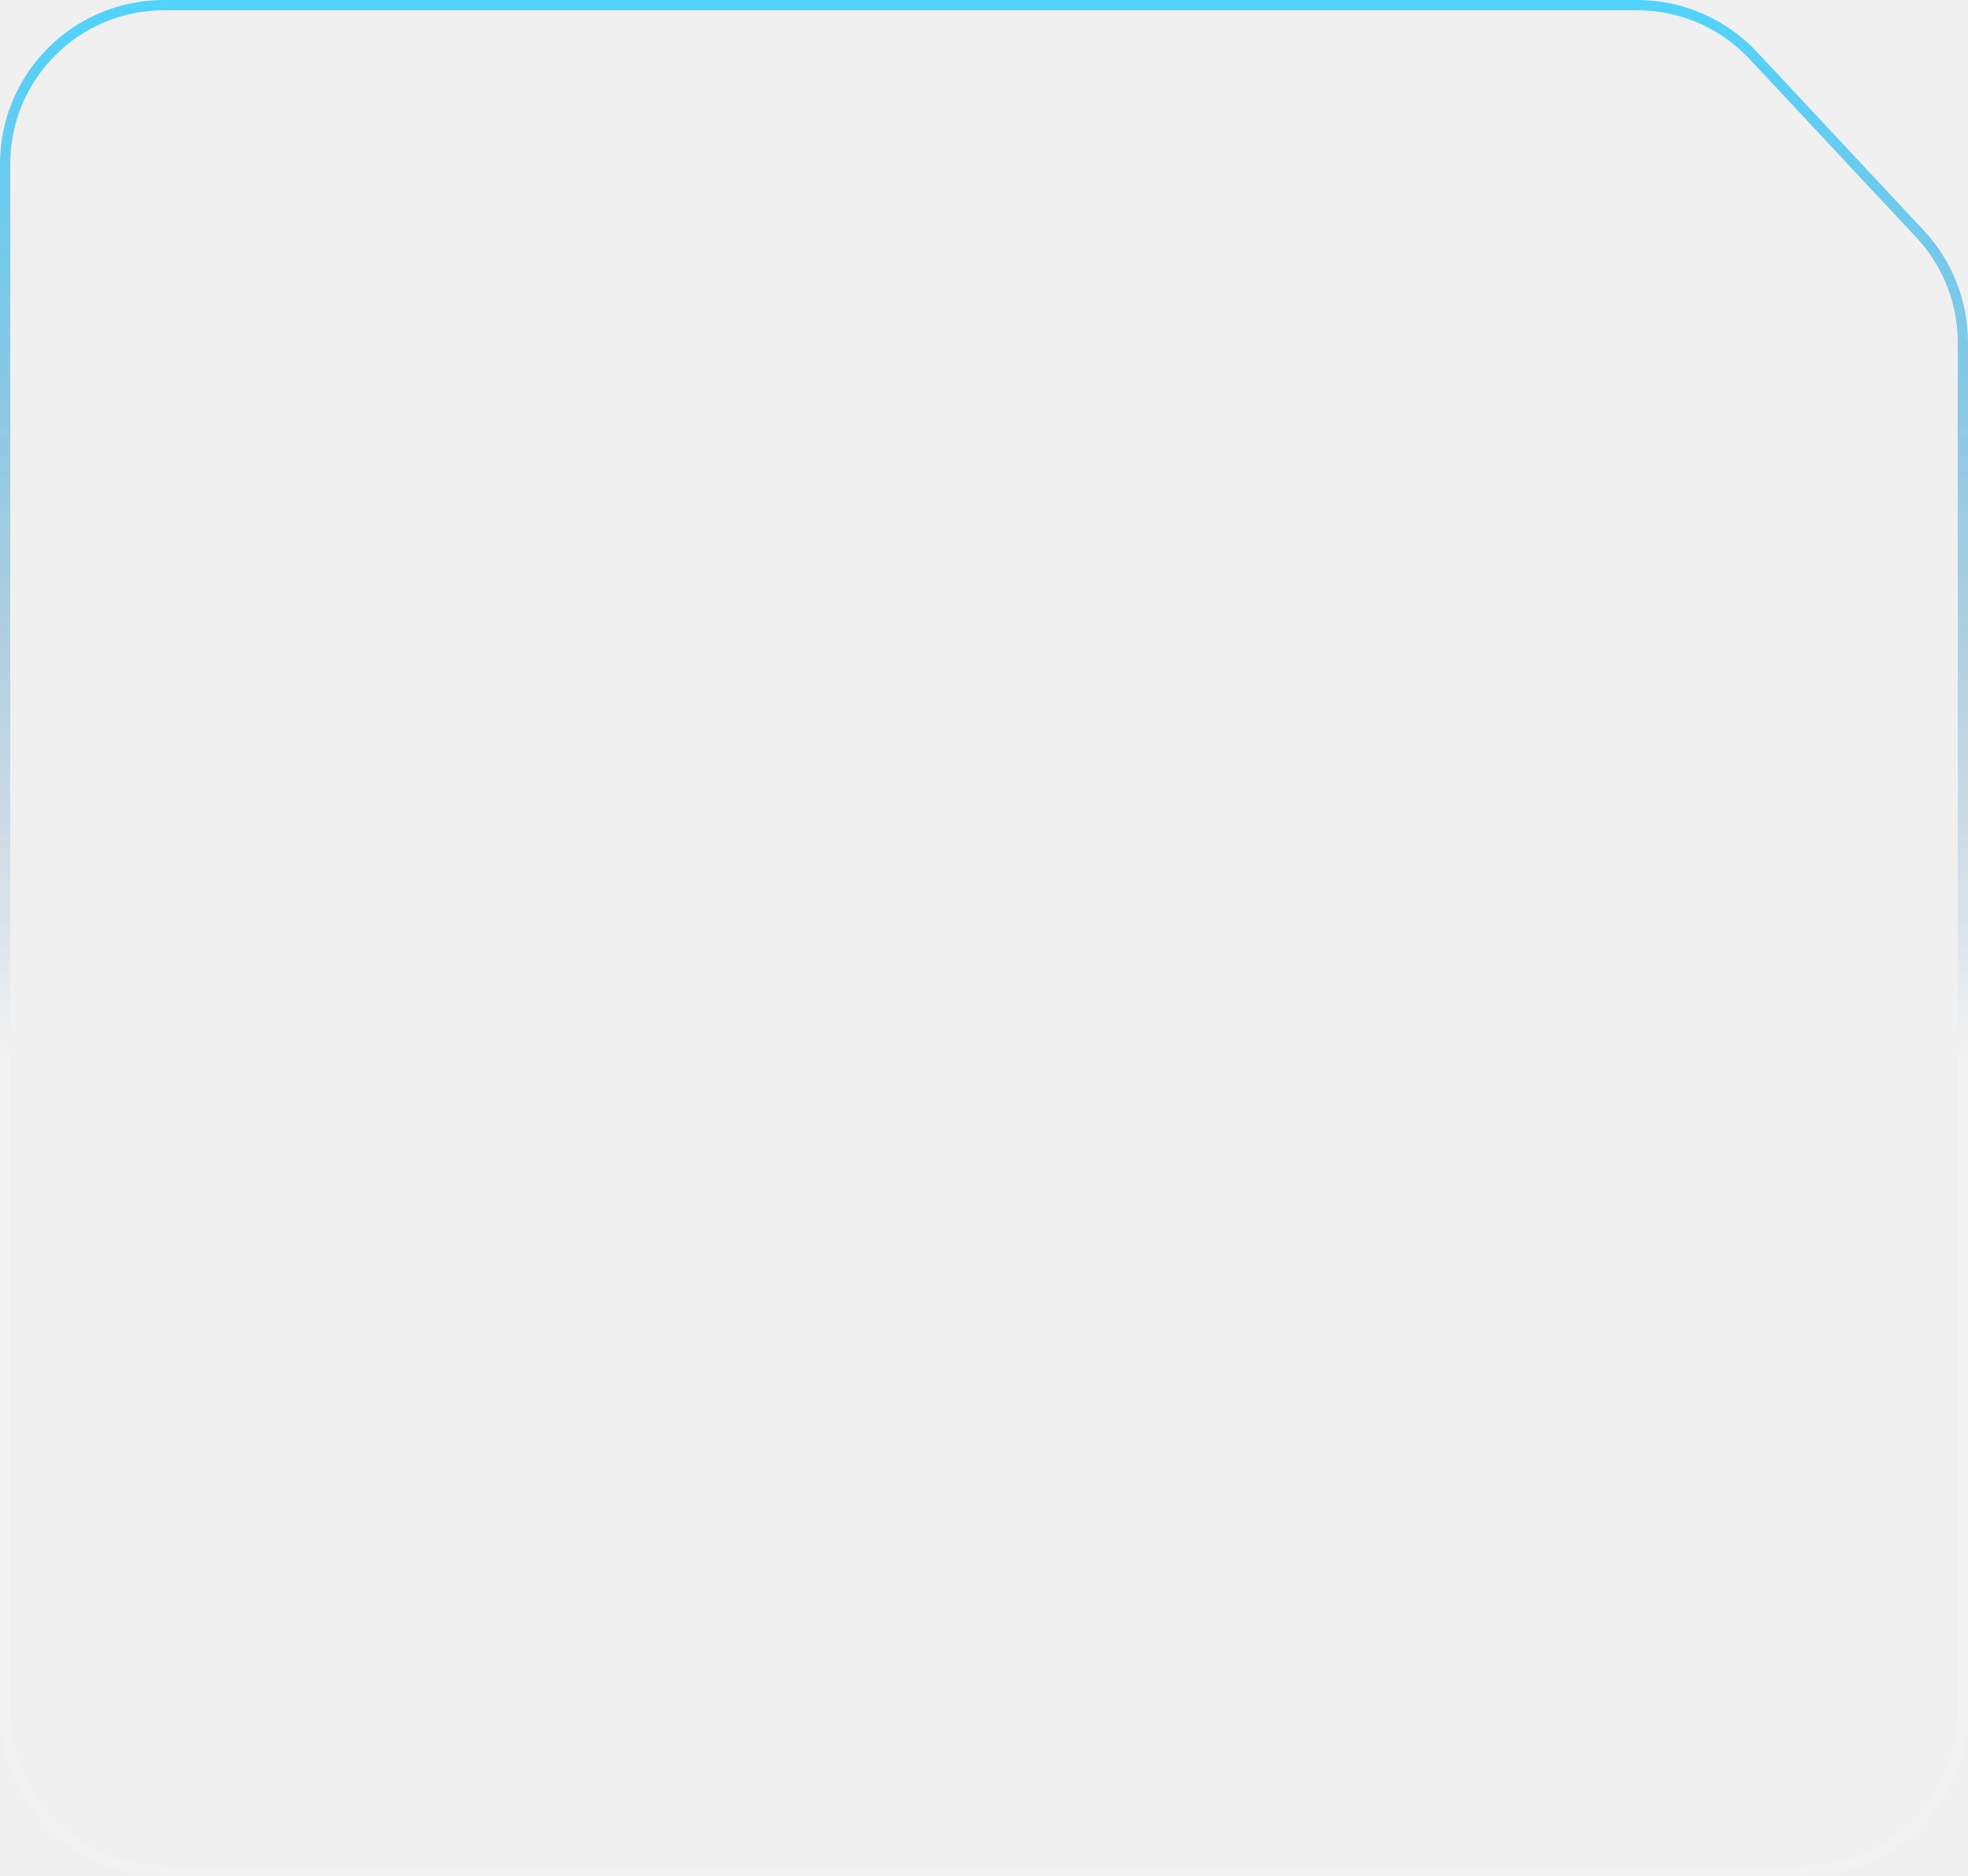
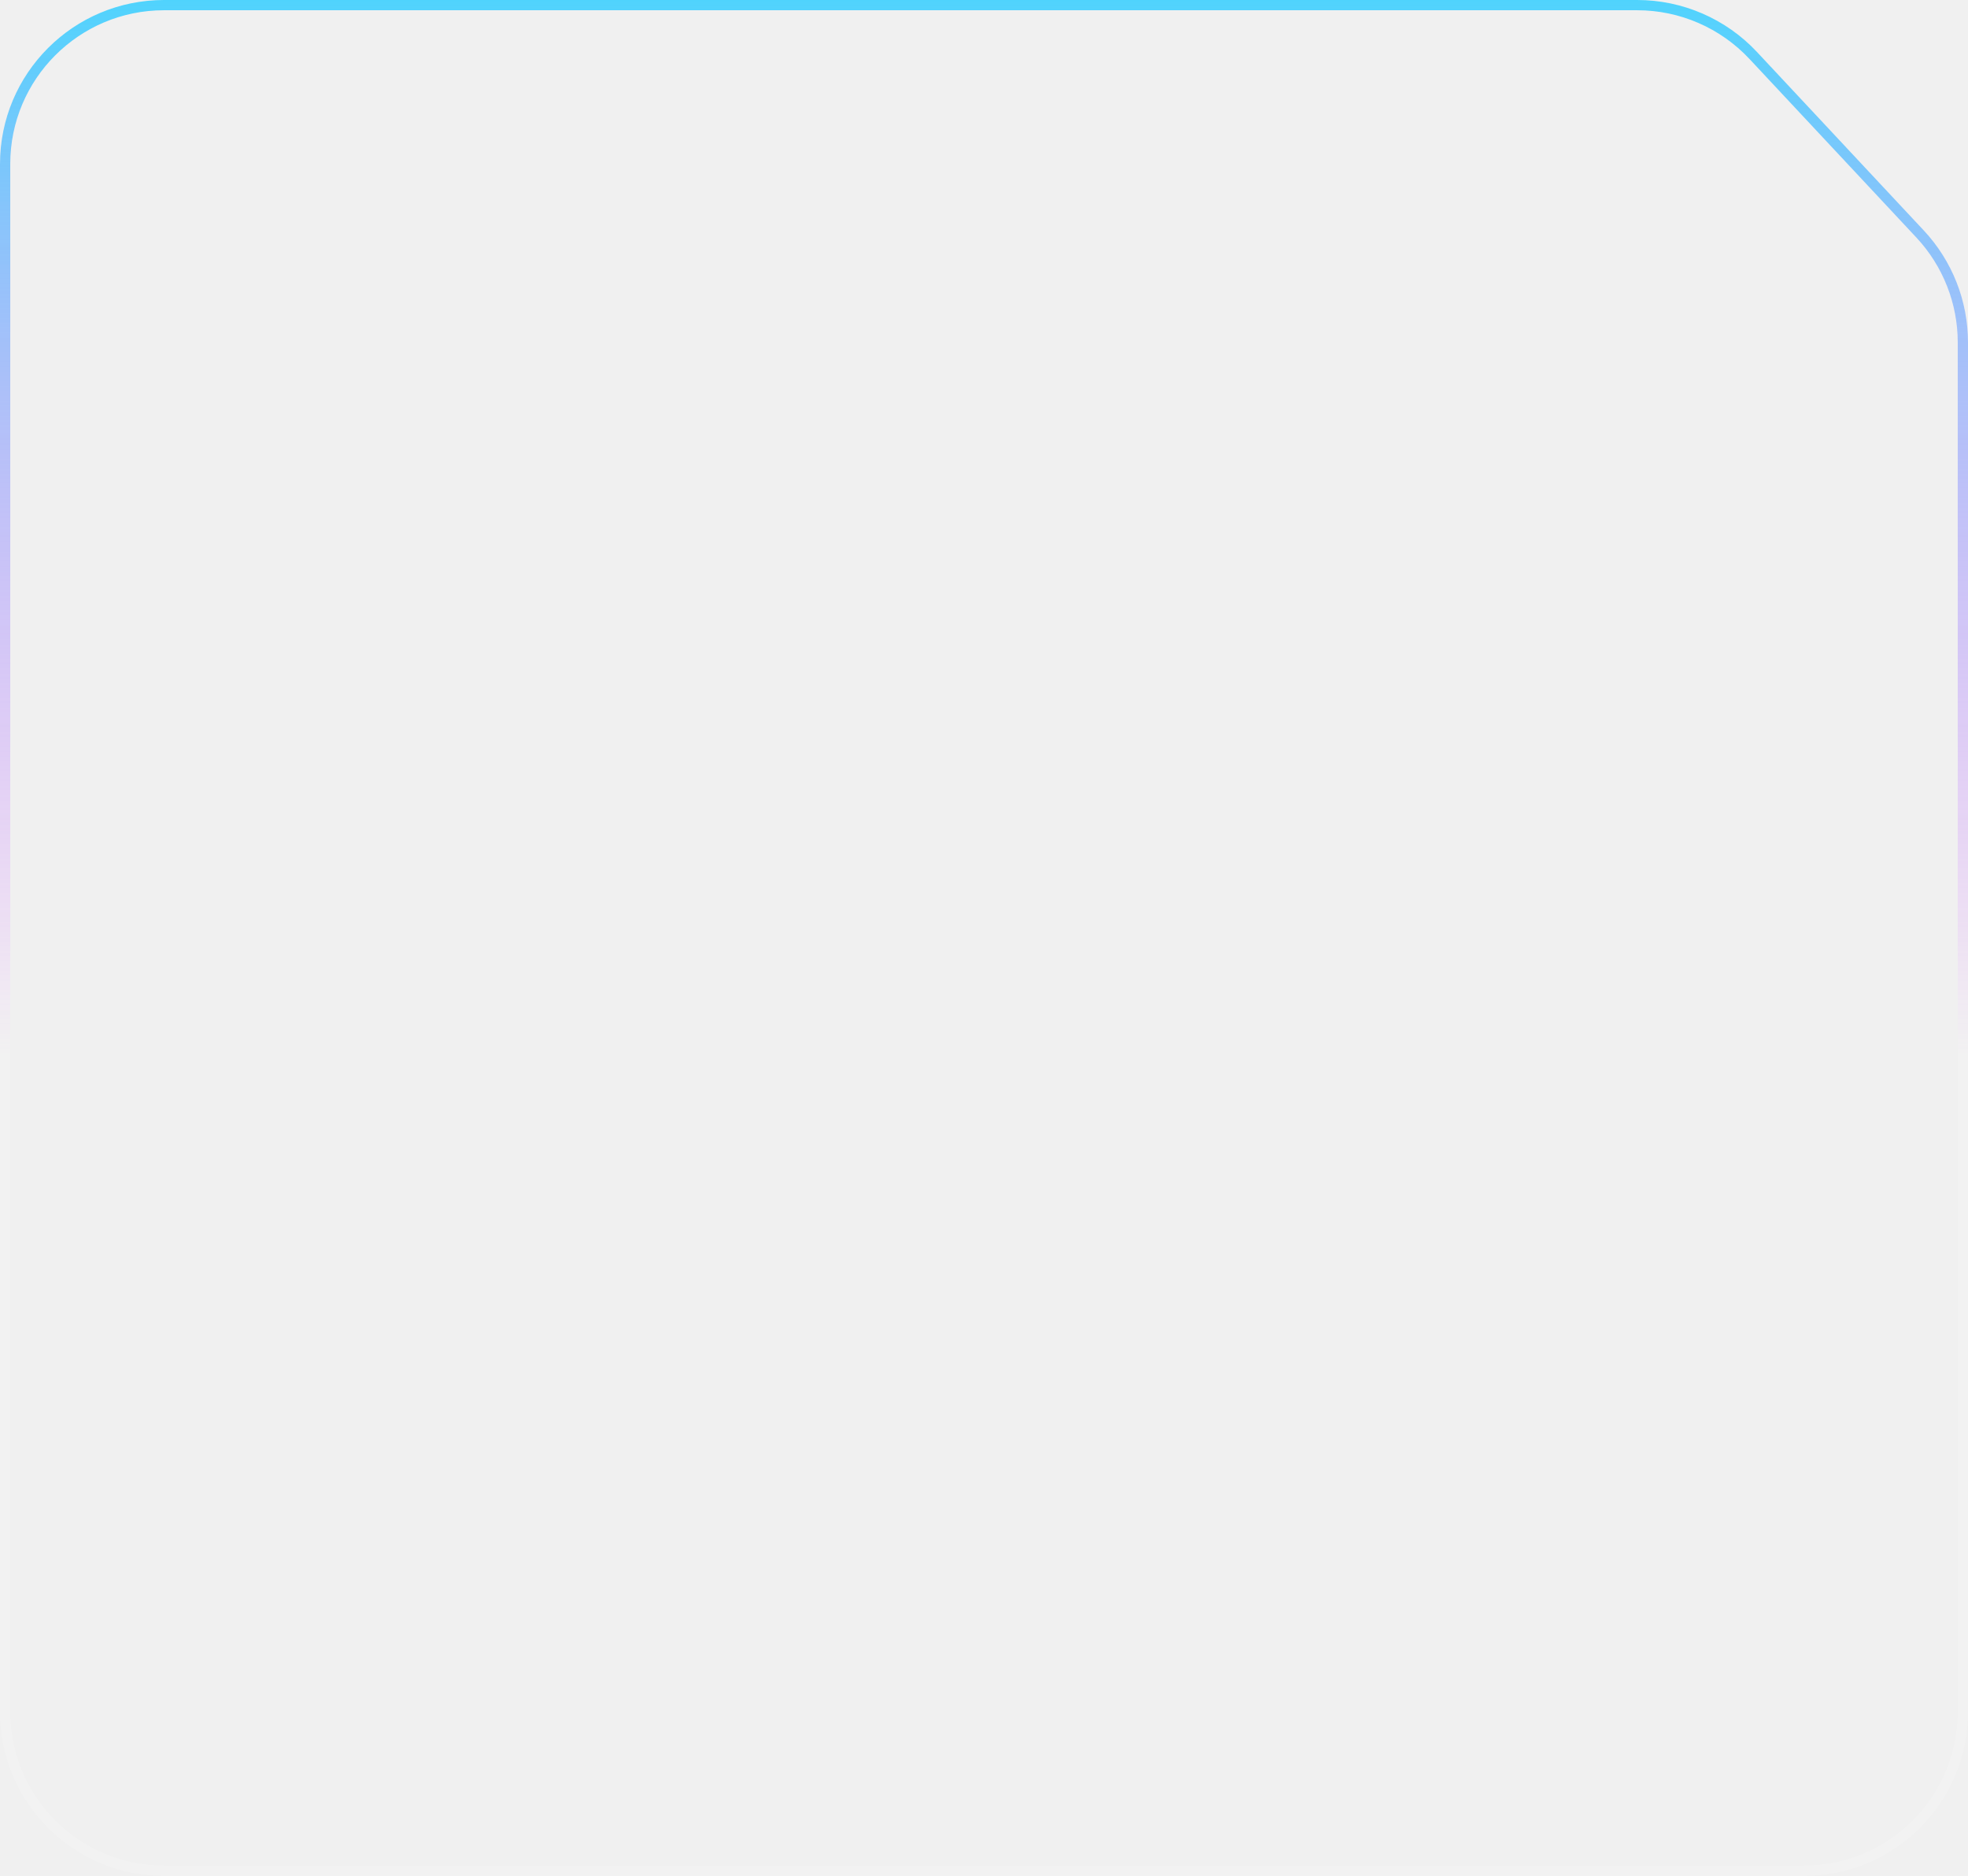
<svg xmlns="http://www.w3.org/2000/svg" preserveAspectRatio="none" width="384" height="366" viewBox="0 0 384 366" fill="none">
  <path vector-effect="non-scaling-stroke" d="M32 1H319.453C328.037 1 336.238 4.56 342.1 10.832L374.648 45.654C380.015 51.397 383 58.963 383 66.823V334C383 351.121 369.121 365 352 365H32C14.879 365 1 351.121 1 334V32C1 14.879 14.879 1 32 1Z" stroke="white" stroke-opacity="0.15" stroke-width="2" />
  <path vector-effect="non-scaling-stroke" d="M32 1H319.453C328.037 1 336.238 4.56 342.1 10.832L374.648 45.654C380.015 51.397 383 58.963 383 66.823V334C383 351.121 369.121 365 352 365H32C14.879 365 1 351.121 1 334V32C1 14.879 14.879 1 32 1Z" stroke="url(#paint0_linear_333_9188)" stroke-opacity="0.85" stroke-width="2" />
  <defs>
    <linearGradient id="paint0_linear_333_9188" x1="192" y1="0" x2="192" y2="366" gradientUnits="userSpaceOnUse">
      <stop stop-color="#33CEFF" />
-       <stop offset="0.563" stop-color="#255f99" stop-opacity="0" />
+       <stop offset="0.563" stop-color="#D633FF" stop-opacity="0" />
    </linearGradient>
  </defs>
</svg>
